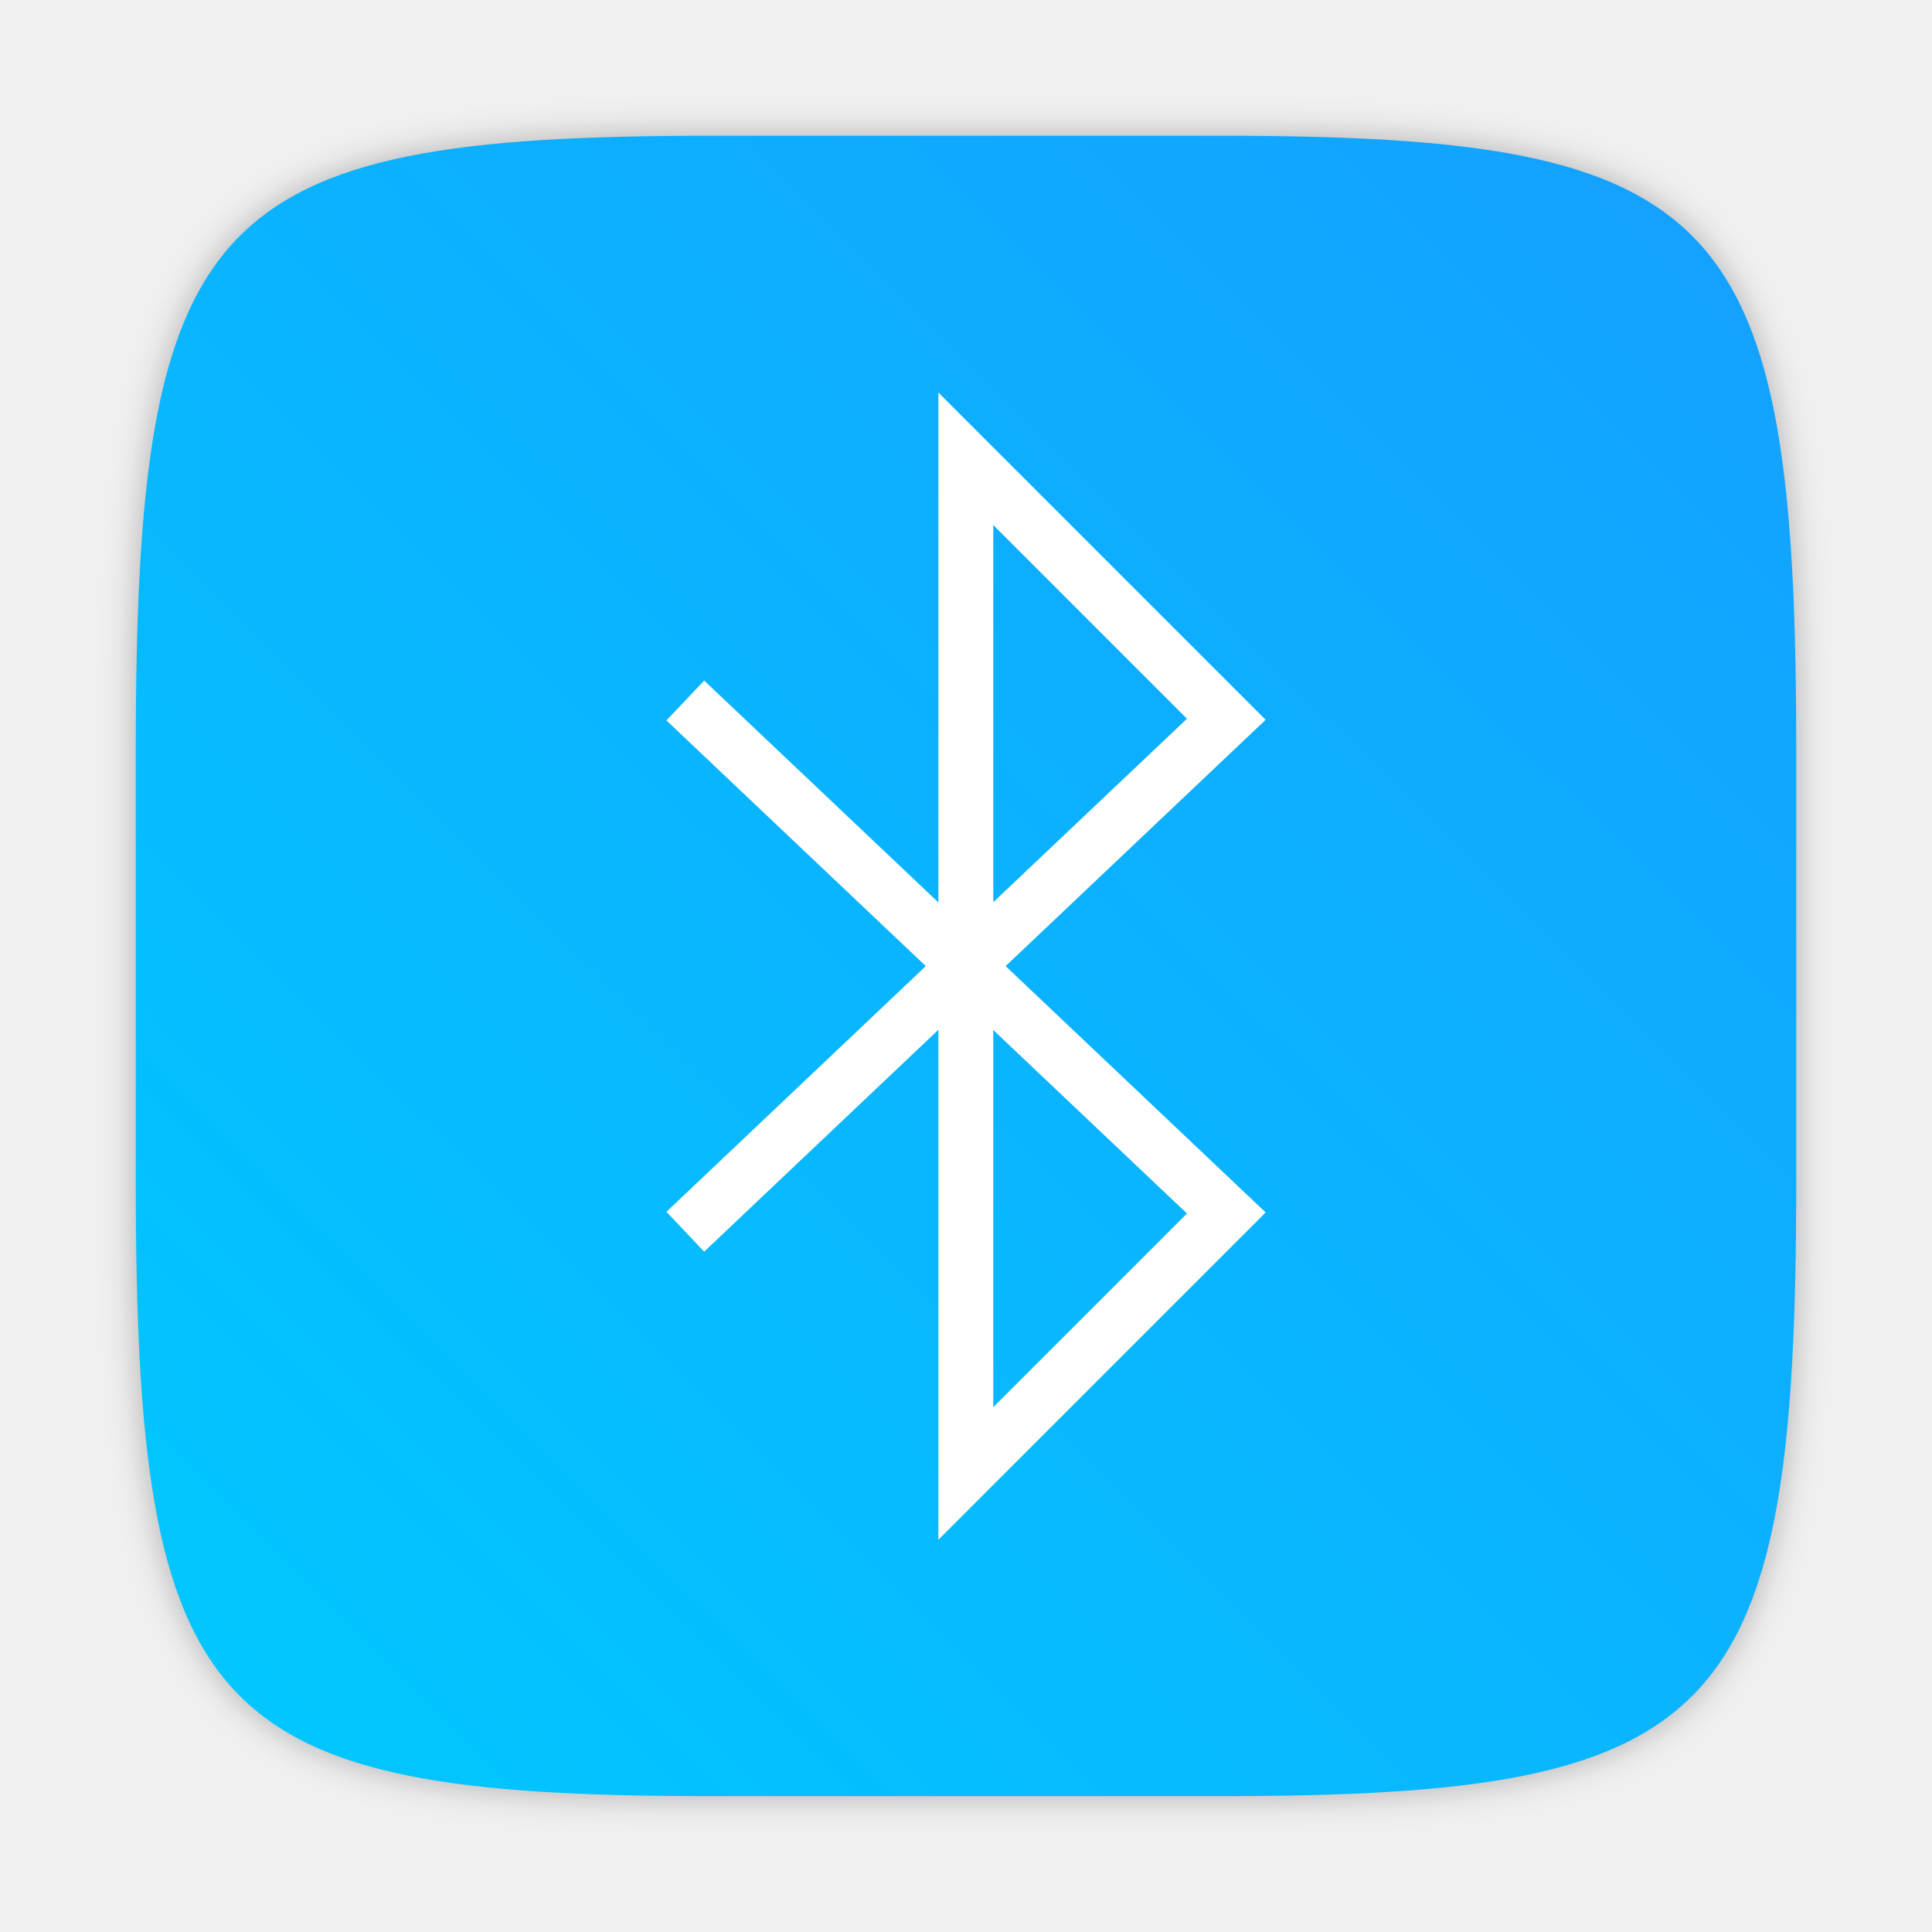
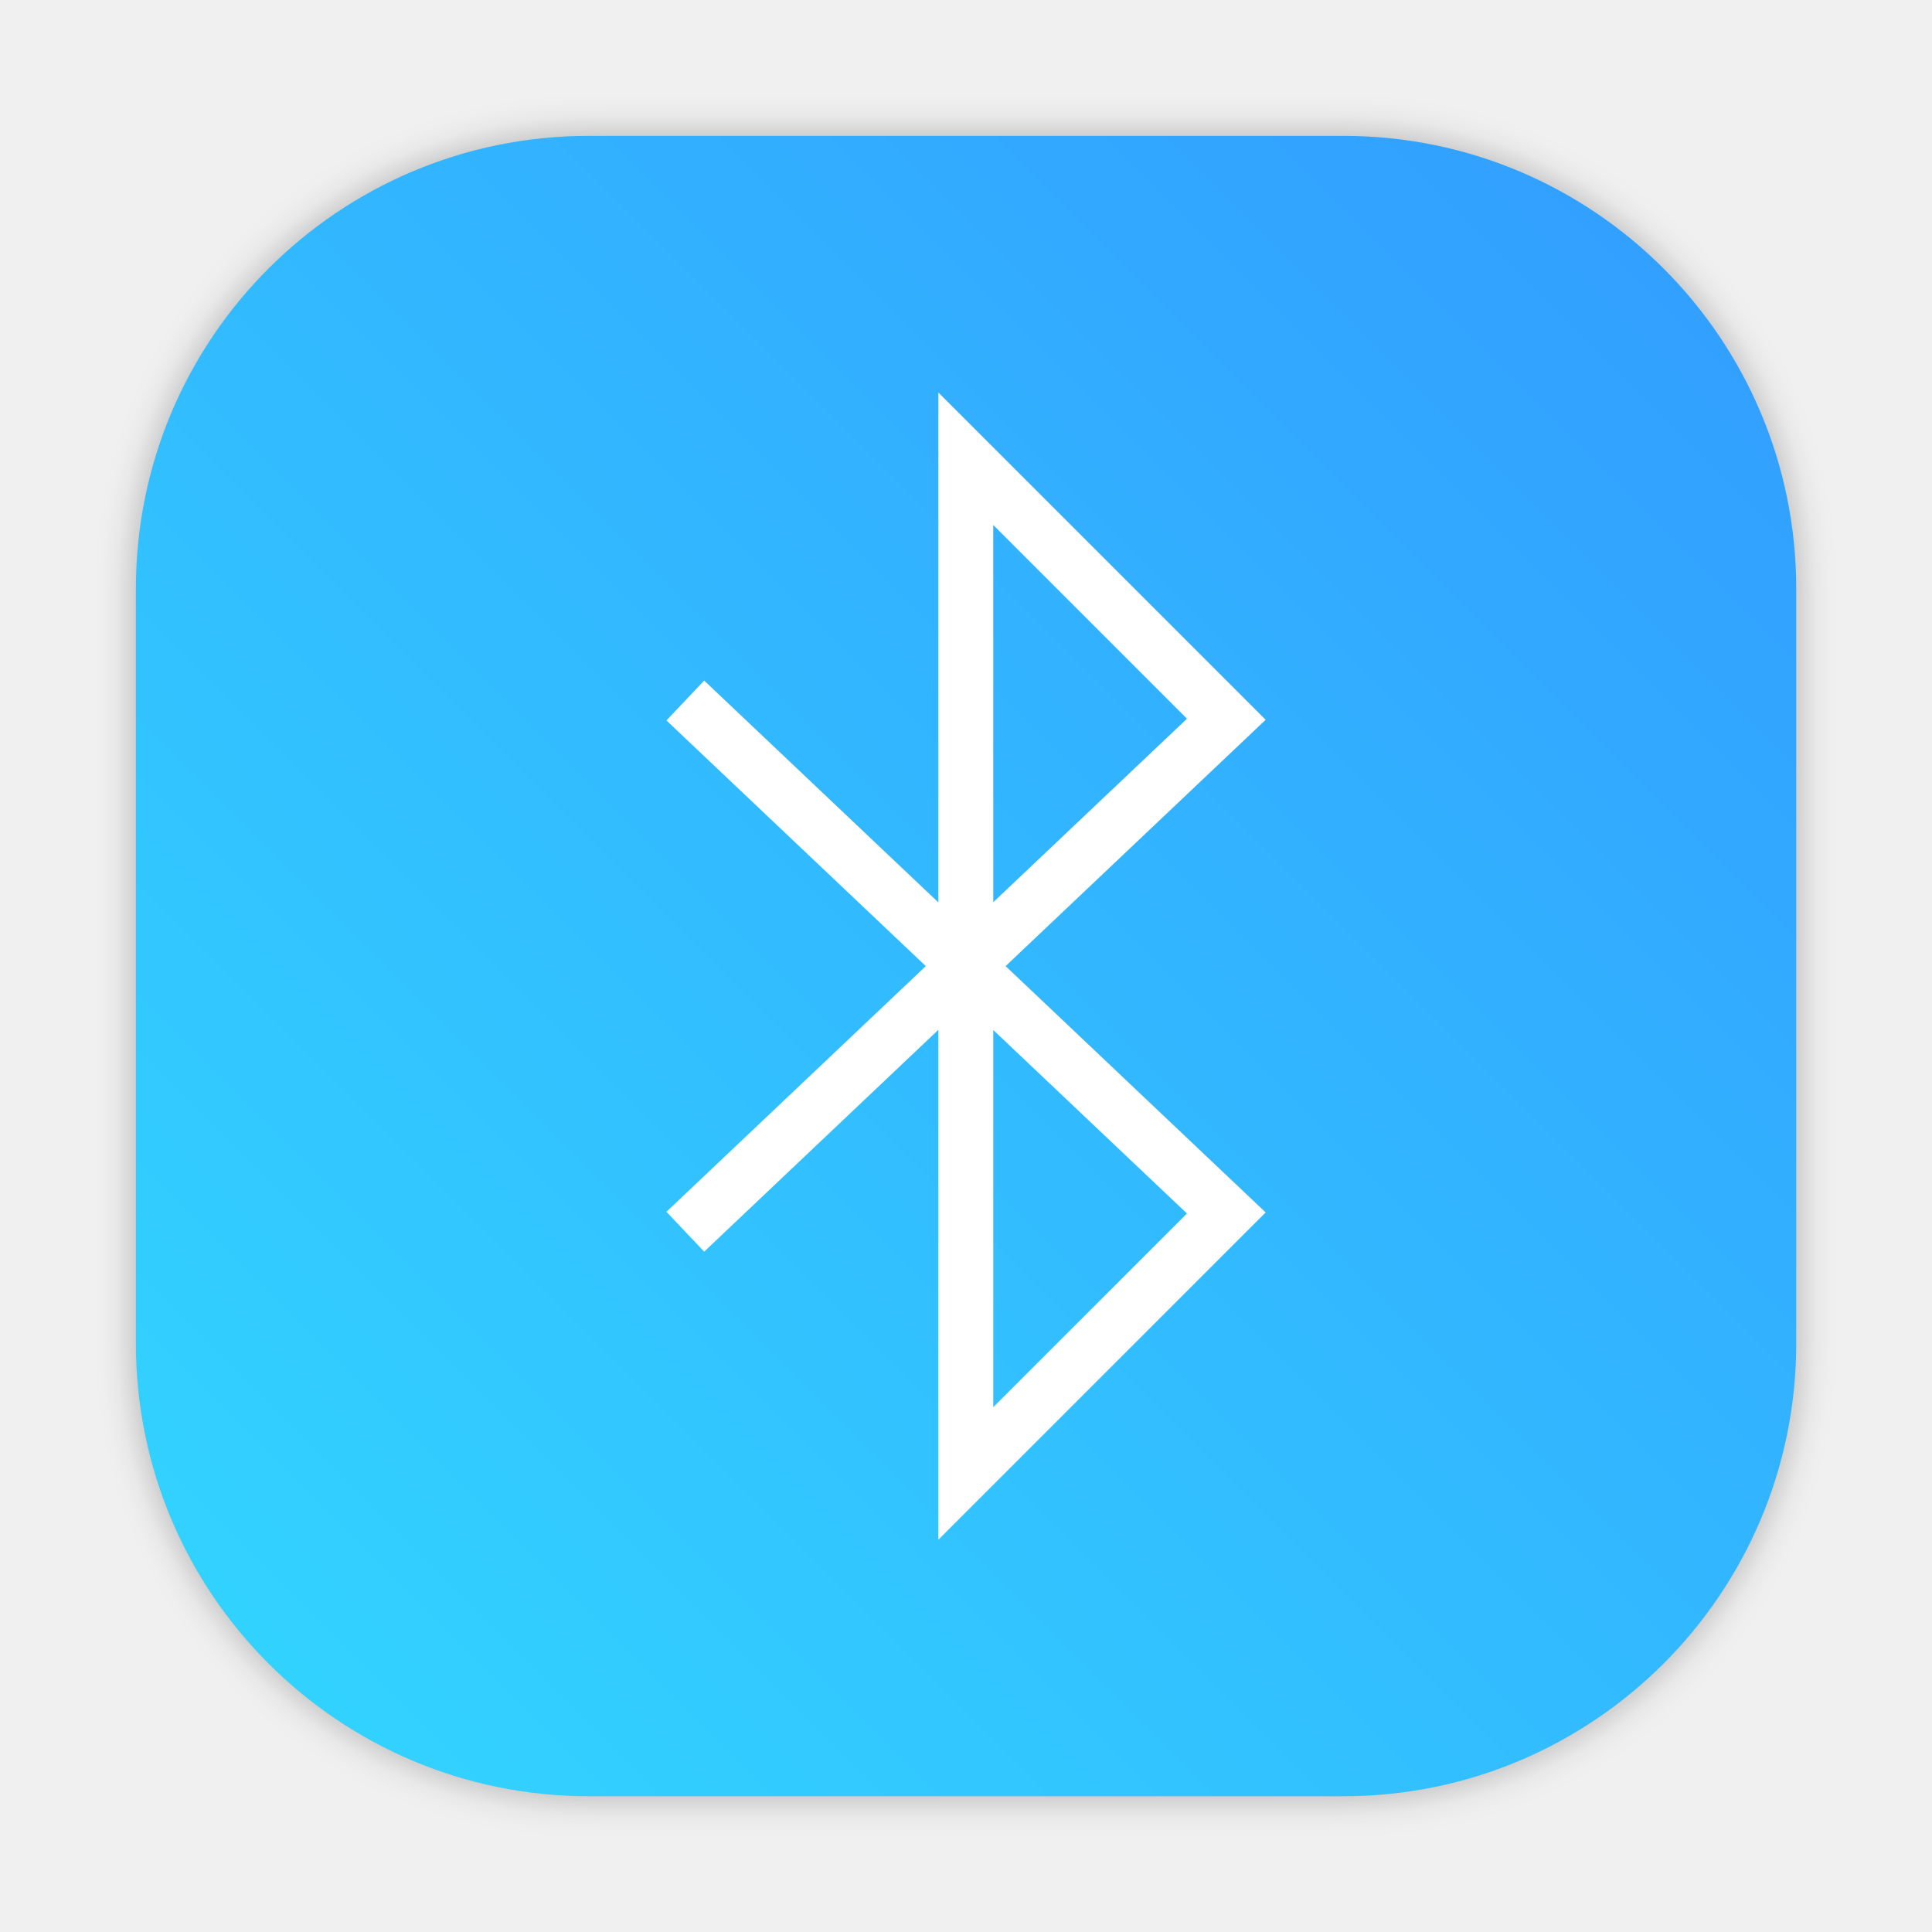
- <svg xmlns="http://www.w3.org/2000/svg" width="64" height="64" version="1.1" viewBox="0 0 16.933 16.933">
-   <defs>
+ <svg xmlns="http://www.w3.org/2000/svg" width="64" height="64" version="1.1" viewBox="0 0 16.933 16.933" id="svg36">
+   <defs id="defs12">
    <filter id="filter2761" x="-.024" y="-.024" width="1.048" height="1.048" color-interpolation-filters="sRGB">
-       <feGaussianBlur stdDeviation="0.146" />
+       <feGaussianBlur stdDeviation="0.146" id="feGaussianBlur4" />
    </filter>
-     <linearGradient id="linearGradient1024" x1="1.331" x2="15.65" y1="15.576" y2="1.17" gradientTransform="translate(-.00084984 .14045)" gradientUnits="userSpaceOnUse">
-       <stop stop-color="#00c8ff" offset="0" />
-       <stop stop-color="#14a0ff" offset="1" />
+     <linearGradient id="linearGradient1024" x1="1.331" x2="15.65" y1="15.576" y2="1.17" gradientTransform="translate(-1.747611,-6.421621)" gradientUnits="userSpaceOnUse">
+       <stop stop-color="#00c8ff" offset="0" id="stop7" />
+       <stop stop-color="#14a0ff" offset="1" id="stop9" />
    </linearGradient>
+     <style type="text/css" id="style865" />
+     <filter id="filter1057" x="-.027" y="-.027" width="1.054" height="1.054" color-interpolation-filters="sRGB">
+       <feGaussianBlur stdDeviation="0.619" id="feGaussianBlur867" />
+     </filter>
+     <linearGradient id="linearGradient1053" x1="-127" x2="-72" y1="60" y2="5" gradientTransform="matrix(0.2645781,0,0,0.2645781,34.79202,-0.1349348)" gradientUnits="userSpaceOnUse">
+       <stop stop-color="#32d7ff" offset="0" id="stop870" />
+       <stop stop-color="#329bff" offset="1" id="stop872" />
+     </linearGradient>
+     <style type="text/css" id="style875" />
+     <style type="text/css" id="style877" />
+     <style type="text/css" id="style879" />
+     <style type="text/css" id="style881" />
+     <style type="text/css" id="style883" />
+     <style type="text/css" id="style885" />
+     <style type="text/css" id="style887" />
  </defs>
-   <g fill="#5e4aa6" stroke-width=".265">
-     <circle cx="-347.64" cy="-328.38" r="0" />
-     <circle cx="-56.726" cy="6.44" r="0" fill-rule="evenodd" />
-     <g transform="translate(-.0272 .0065001)">
-       <circle cx="-330.35" cy="-328.38" r="0" />
-       <circle cx="-312.11" cy="-326.25" r="0" />
-       <circle cx="-306.02" cy="-333.07" r="0" />
-       <circle cx="-308.84" cy="-326.01" r="0" />
+   <rect x="4.5" y="4.5" width="55" height="55" ry="15" fill="#141414" filter="url(#filter1057)" opacity="0.3" stroke-linecap="round" stroke-width="2.744" id="rect903" transform="scale(0.2645781)" />
+   <rect x="1.191" y="1.191" width="14.552" height="14.552" ry="3.969" fill="url(#linearGradient1053)" stroke-linecap="round" stroke-width="0.726" id="rect905" style="fill:url(#linearGradient1053)" />
+   <g fill="#5e4aa6" stroke-width=".265" id="g28">
+     <circle cx="-347.64" cy="-328.38" r="0" id="circle14" />
+     <circle cx="-56.726" cy="6.44" r="0" fill-rule="evenodd" id="circle16" />
+     <g transform="translate(-.0272 .0065001)" id="g26">
+       <circle cx="-330.35" cy="-328.38" r="0" id="circle18" />
+       <circle cx="-312.11" cy="-326.25" r="0" id="circle20" />
+       <circle cx="-306.02" cy="-333.07" r="0" id="circle22" />
+       <circle cx="-308.84" cy="-326.01" r="0" id="circle24" />
    </g>
  </g>
-   <path d="m10.708 1.19c4.405 0 5.035 0.673 5.035 5.388v3.776c0 4.715-0.63 5.388-5.035 5.388h-4.483c-4.405 0-5.035-0.673-5.035-5.388v-3.776c0-4.715 0.63-5.388 5.035-5.388z" enable-background="new" fill="#141414" filter="url(#filter2761)" opacity=".3" />
-   <path d="m10.708 1.19c4.405 0 5.035 0.673 5.035 5.388v3.776c0 4.715-0.63 5.388-5.035 5.388h-4.483c-4.405 0-5.035-0.673-5.035-5.388v-3.776c0-4.715 0.63-5.388 5.035-5.388z" enable-background="new" fill="url(#linearGradient1024)" />
-   <path d="m6.181 10.63 4.567-4.326-2.283-2.283v8.893l2.283-2.283-4.567-4.326" enable-background="new" fill="none" stroke="#fff" stroke-linecap="square" stroke-width=".481" />
+   <path d="m6.181 10.63 4.567-4.326-2.283-2.283v8.893l2.283-2.283-4.567-4.326" enable-background="new" fill="none" stroke="#fff" stroke-linecap="square" stroke-width=".481" id="path34" />
+   <circle cx="-318.648" cy="-342.747" r="0" fill="#5e4aa6" id="circle891" style="stroke-width:0.265" />
+   <circle cx="-287.308" cy="-353.145" r="0" id="circle893" style="fill:#5e4aa6;stroke-width:0.265" />
+   <circle cx="3.606" cy="-18.323" r="0" fill-rule="evenodd" id="circle895" style="fill:#5e4aa6;stroke-width:0.265" />
+   <circle cx="-266.538" cy="-372.065" r="0" id="circle897" style="fill:#5e4aa6;stroke-width:0.265" />
+   <circle cx="24.375" cy="-37.234" r="0" fill-rule="evenodd" id="circle899" style="fill:#5e4aa6;stroke-width:0.265" />
</svg>
